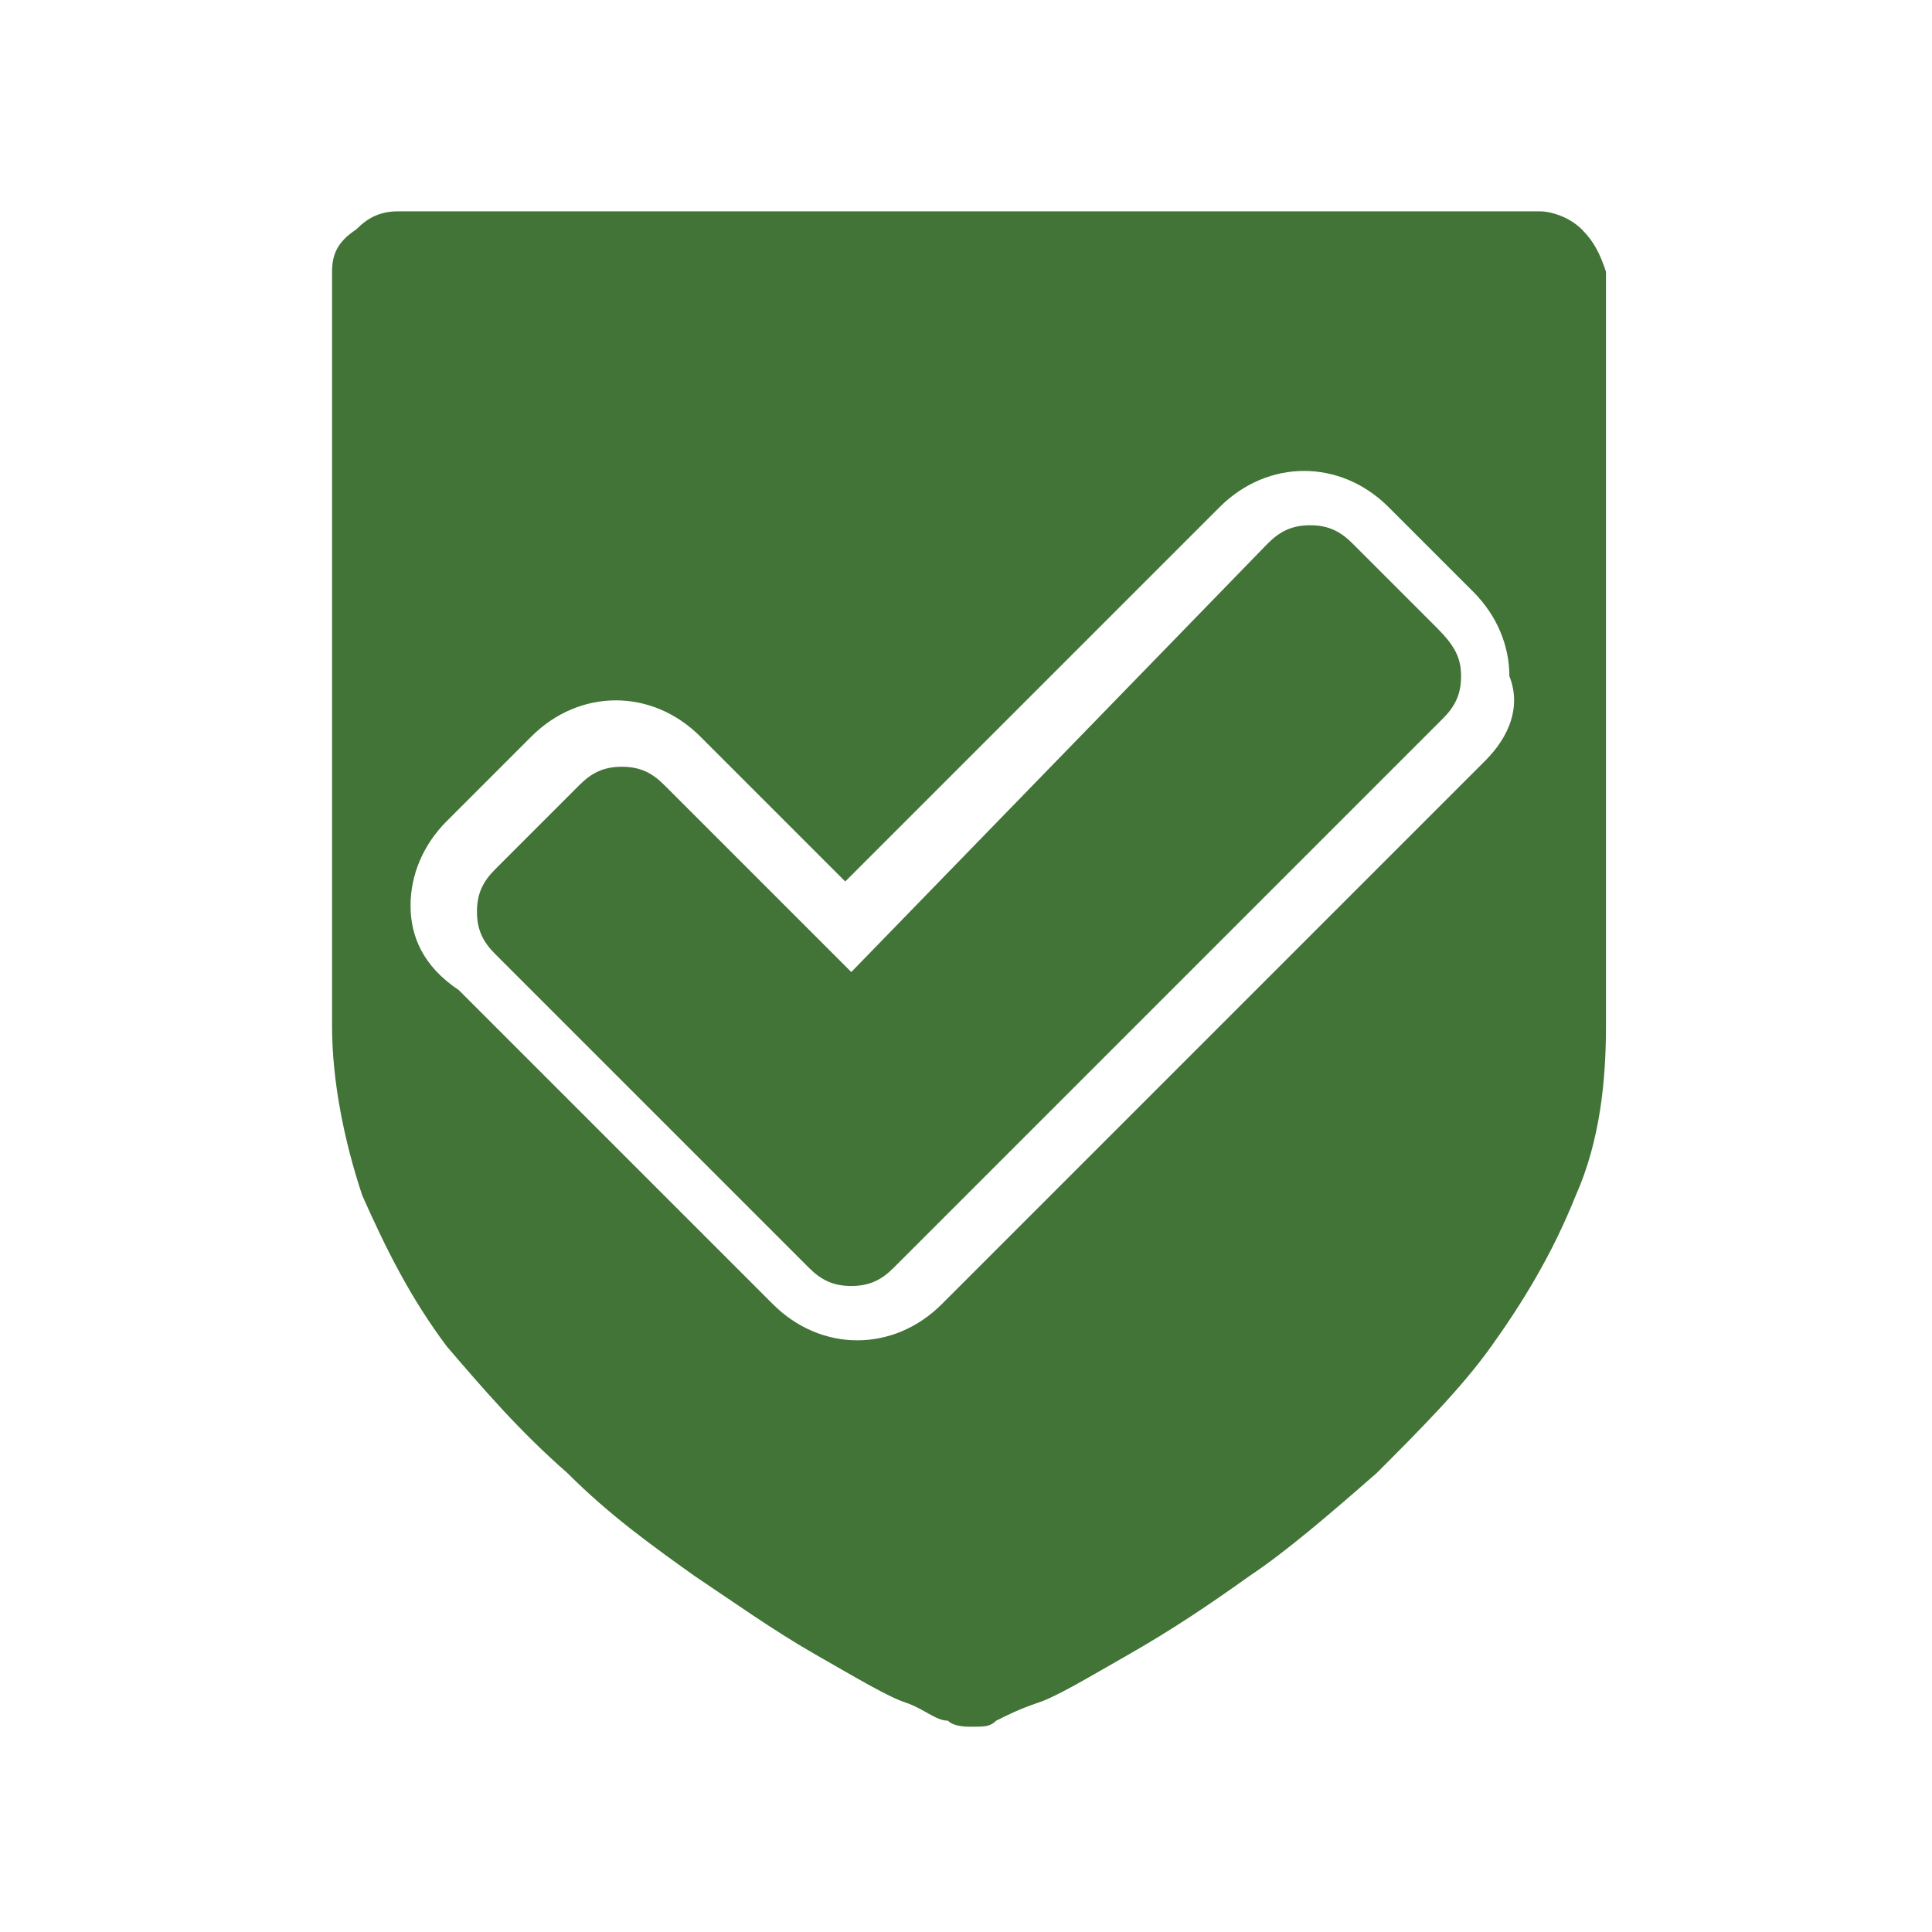
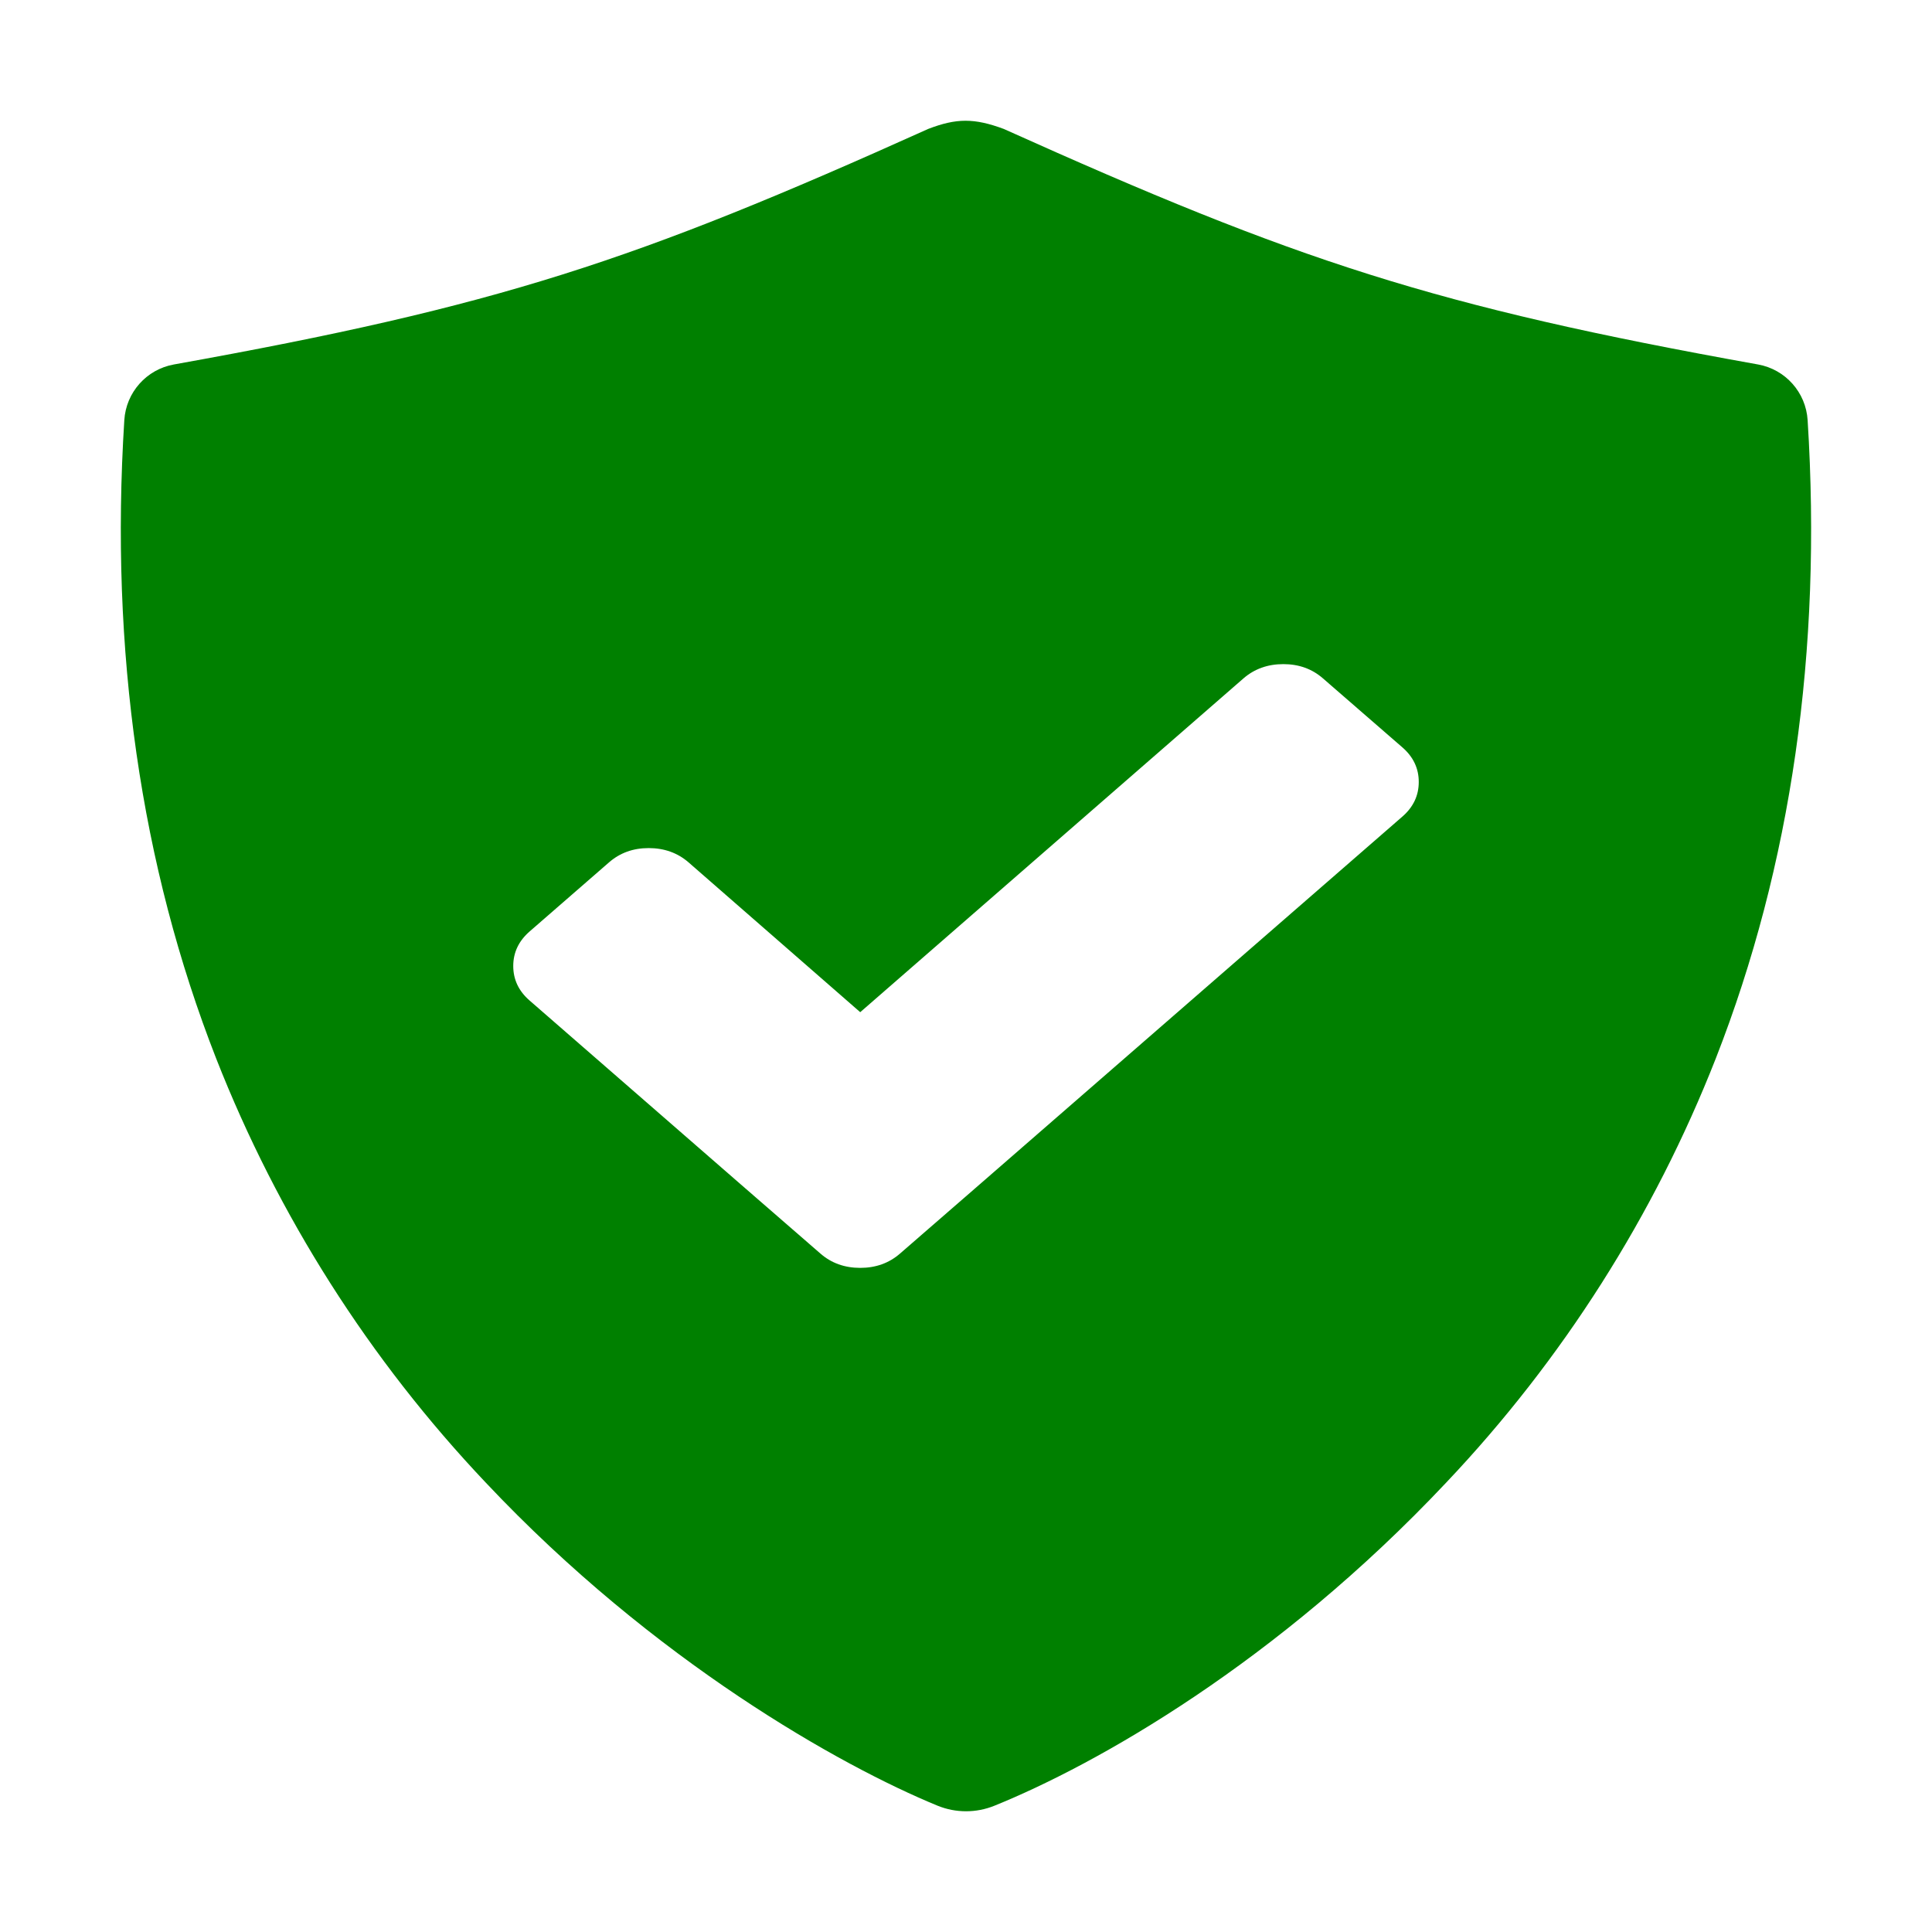
- <svg xmlns="http://www.w3.org/2000/svg" viewBox="0 0 32 32">
-   <path fill="#427337" d="M24.2 11.2c0 .3-.1.5-.3.7l-7.6 7.6-1.5 1.5c-.2.2-.4.3-.7.3-.3 0-.5-.1-.7-.3L12 19.6l-3.8-3.8c-.2-.2-.3-.4-.3-.7 0-.3.1-.5.3-.7L9.6 13c.2-.2.4-.3.7-.3.3 0 .5.1.7.3l3.1 3.1L21 9c.2-.2.4-.3.7-.3.3 0 .5.1.7.3l1.4 1.4c.3.3.4.5.4.8z" />
-   <path fill="#427337" d="M26.2 3.8c-.2-.2-.5-.3-.7-.3H6.6c-.3 0-.5.1-.7.3-.3.2-.4.4-.4.7V17c0 .9.2 1.9.5 2.8.4.9.8 1.7 1.4 2.5.6.7 1.2 1.4 2 2.1.7.7 1.4 1.2 2.1 1.7.6.4 1.3.9 2 1.3s1.2.7 1.5.8c.3.1.5.3.7.3.1.1.3.1.4.1.2 0 .3 0 .4-.1.2-.1.4-.2.7-.3.3-.1.8-.4 1.5-.8s1.3-.8 2-1.3c.6-.4 1.3-1 2.1-1.7.7-.7 1.4-1.4 1.9-2.1.5-.7 1-1.5 1.4-2.5.4-.9.5-1.9.5-2.8V4.5c-.1-.3-.2-.5-.4-.7zm-1.6 8.8L17 20.2l-1.4 1.4c-.4.4-.9.6-1.4.6-.5 0-1-.2-1.4-.6l-1.4-1.4-3.8-3.8c-.6-.4-.8-.9-.8-1.4 0-.5.2-1 .6-1.4l1.4-1.4c.4-.4.9-.6 1.4-.6.5 0 1 .2 1.4.6l2.4 2.4 6.2-6.2c.4-.4.9-.6 1.4-.6.5 0 1 .2 1.4.6l1.4 1.4c.4.4.6.9.6 1.4.2.5 0 1-.4 1.4z" />
+ <svg xmlns="http://www.w3.org/2000/svg" height="32" viewBox="0 0 32 32" width="32">
+   <path d="m15.992 2c-.194 0-.385.046-.617.135-4.856 2.188-7.119 2.937-12.496 3.902a1 1 0 0 0 -.82.922c-.241 3.819.27 7.375 1.521 10.572a21.804 21.805 0 0 0 4.465 7.025c2.792 2.965 5.888 4.697 7.484 5.352a1.25 1.25 0 0 0 .943 0c1.688-.683 4.669-2.364 7.482-5.352a21.804 21.805 0 0 0 4.465-7.025c1.251-3.196 1.762-6.753 1.521-10.572a1 1 0 0 0 -.82-.922c-5.377-.964-7.64-1.717-12.496-3.902-.243-.09-.439-.135-.633-.135zm5.264 9c.258 0 .476.079.656.236l1.316 1.143c.181.157.272.35.271.574 0 .225-.091.415-.271.572l-7.006 6.096-1.316 1.143c-.181.157-.4.236-.658.236-.258 0-.478-.079-.658-.236l-1.316-1.143-3.502-3.049c-.181-.157-.271-.348-.271-.572 0-.225.091-.415.271-.572l1.316-1.145c.181-.157.398-.236.656-.236.258 0 .479.079.66.236l2.844 2.482 6.348-5.529c.181-.157.402-.236.66-.236z" fill="#008000" stroke-width=".063" />
</svg>
